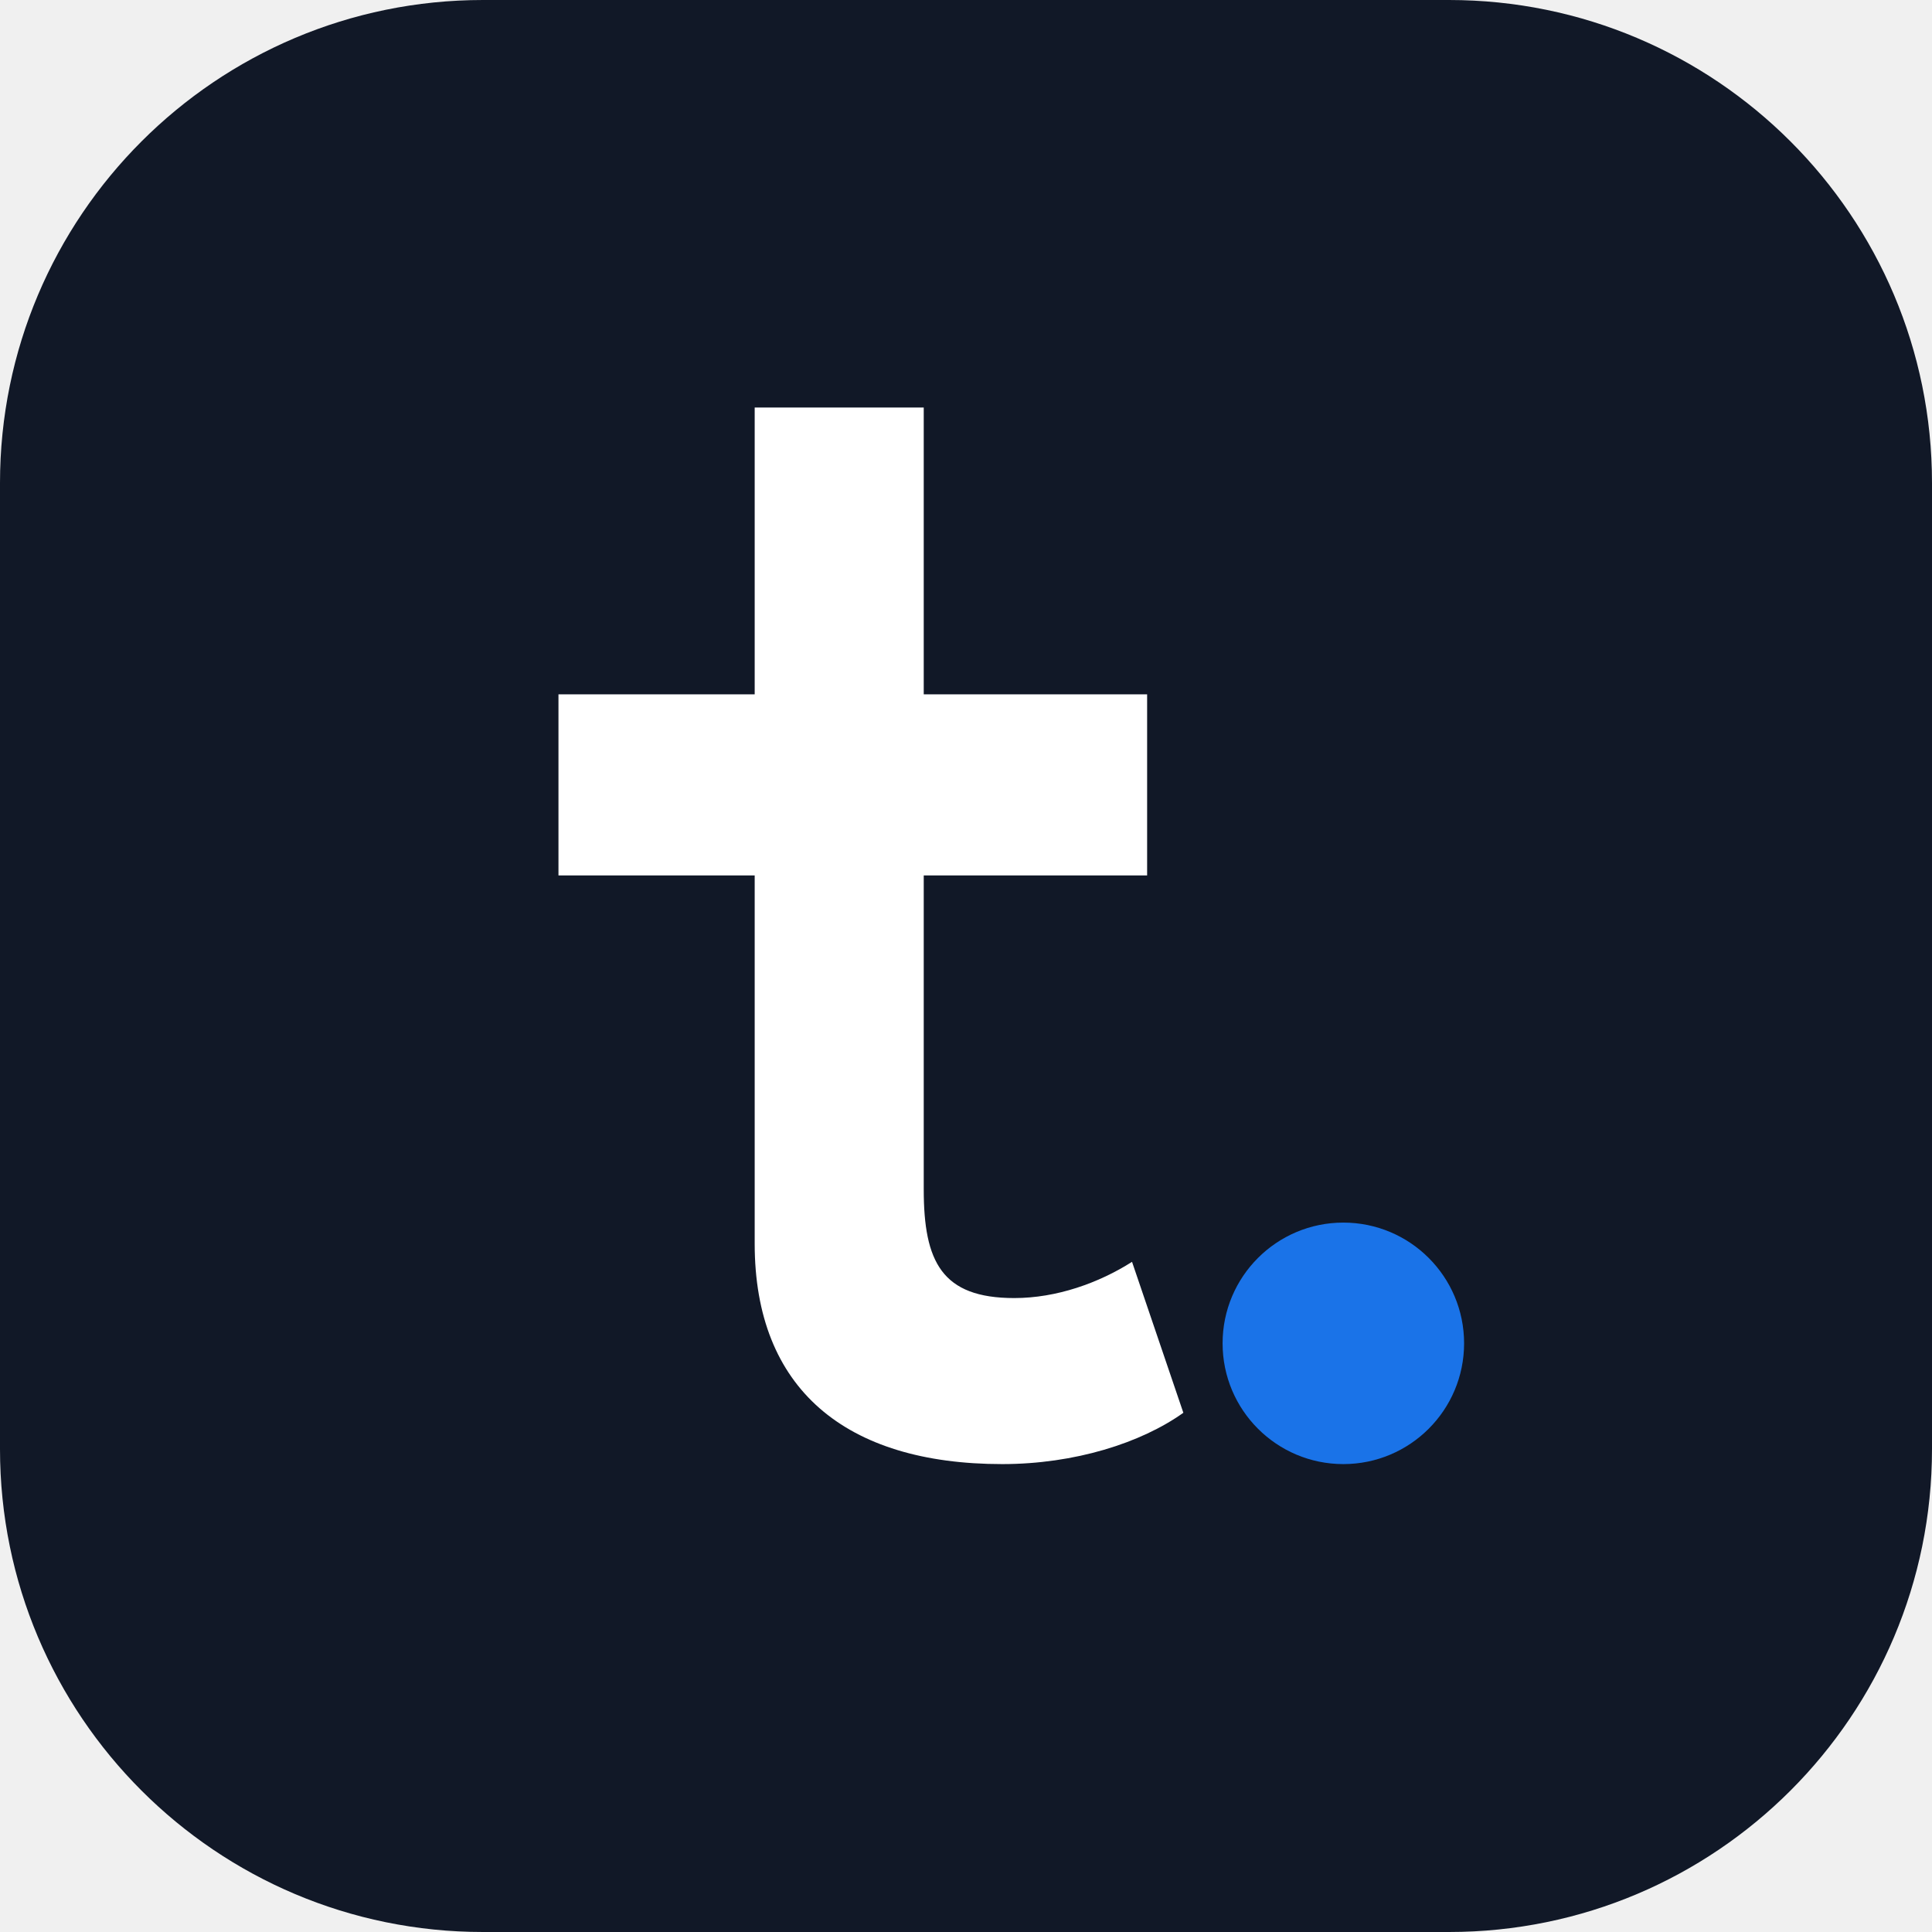
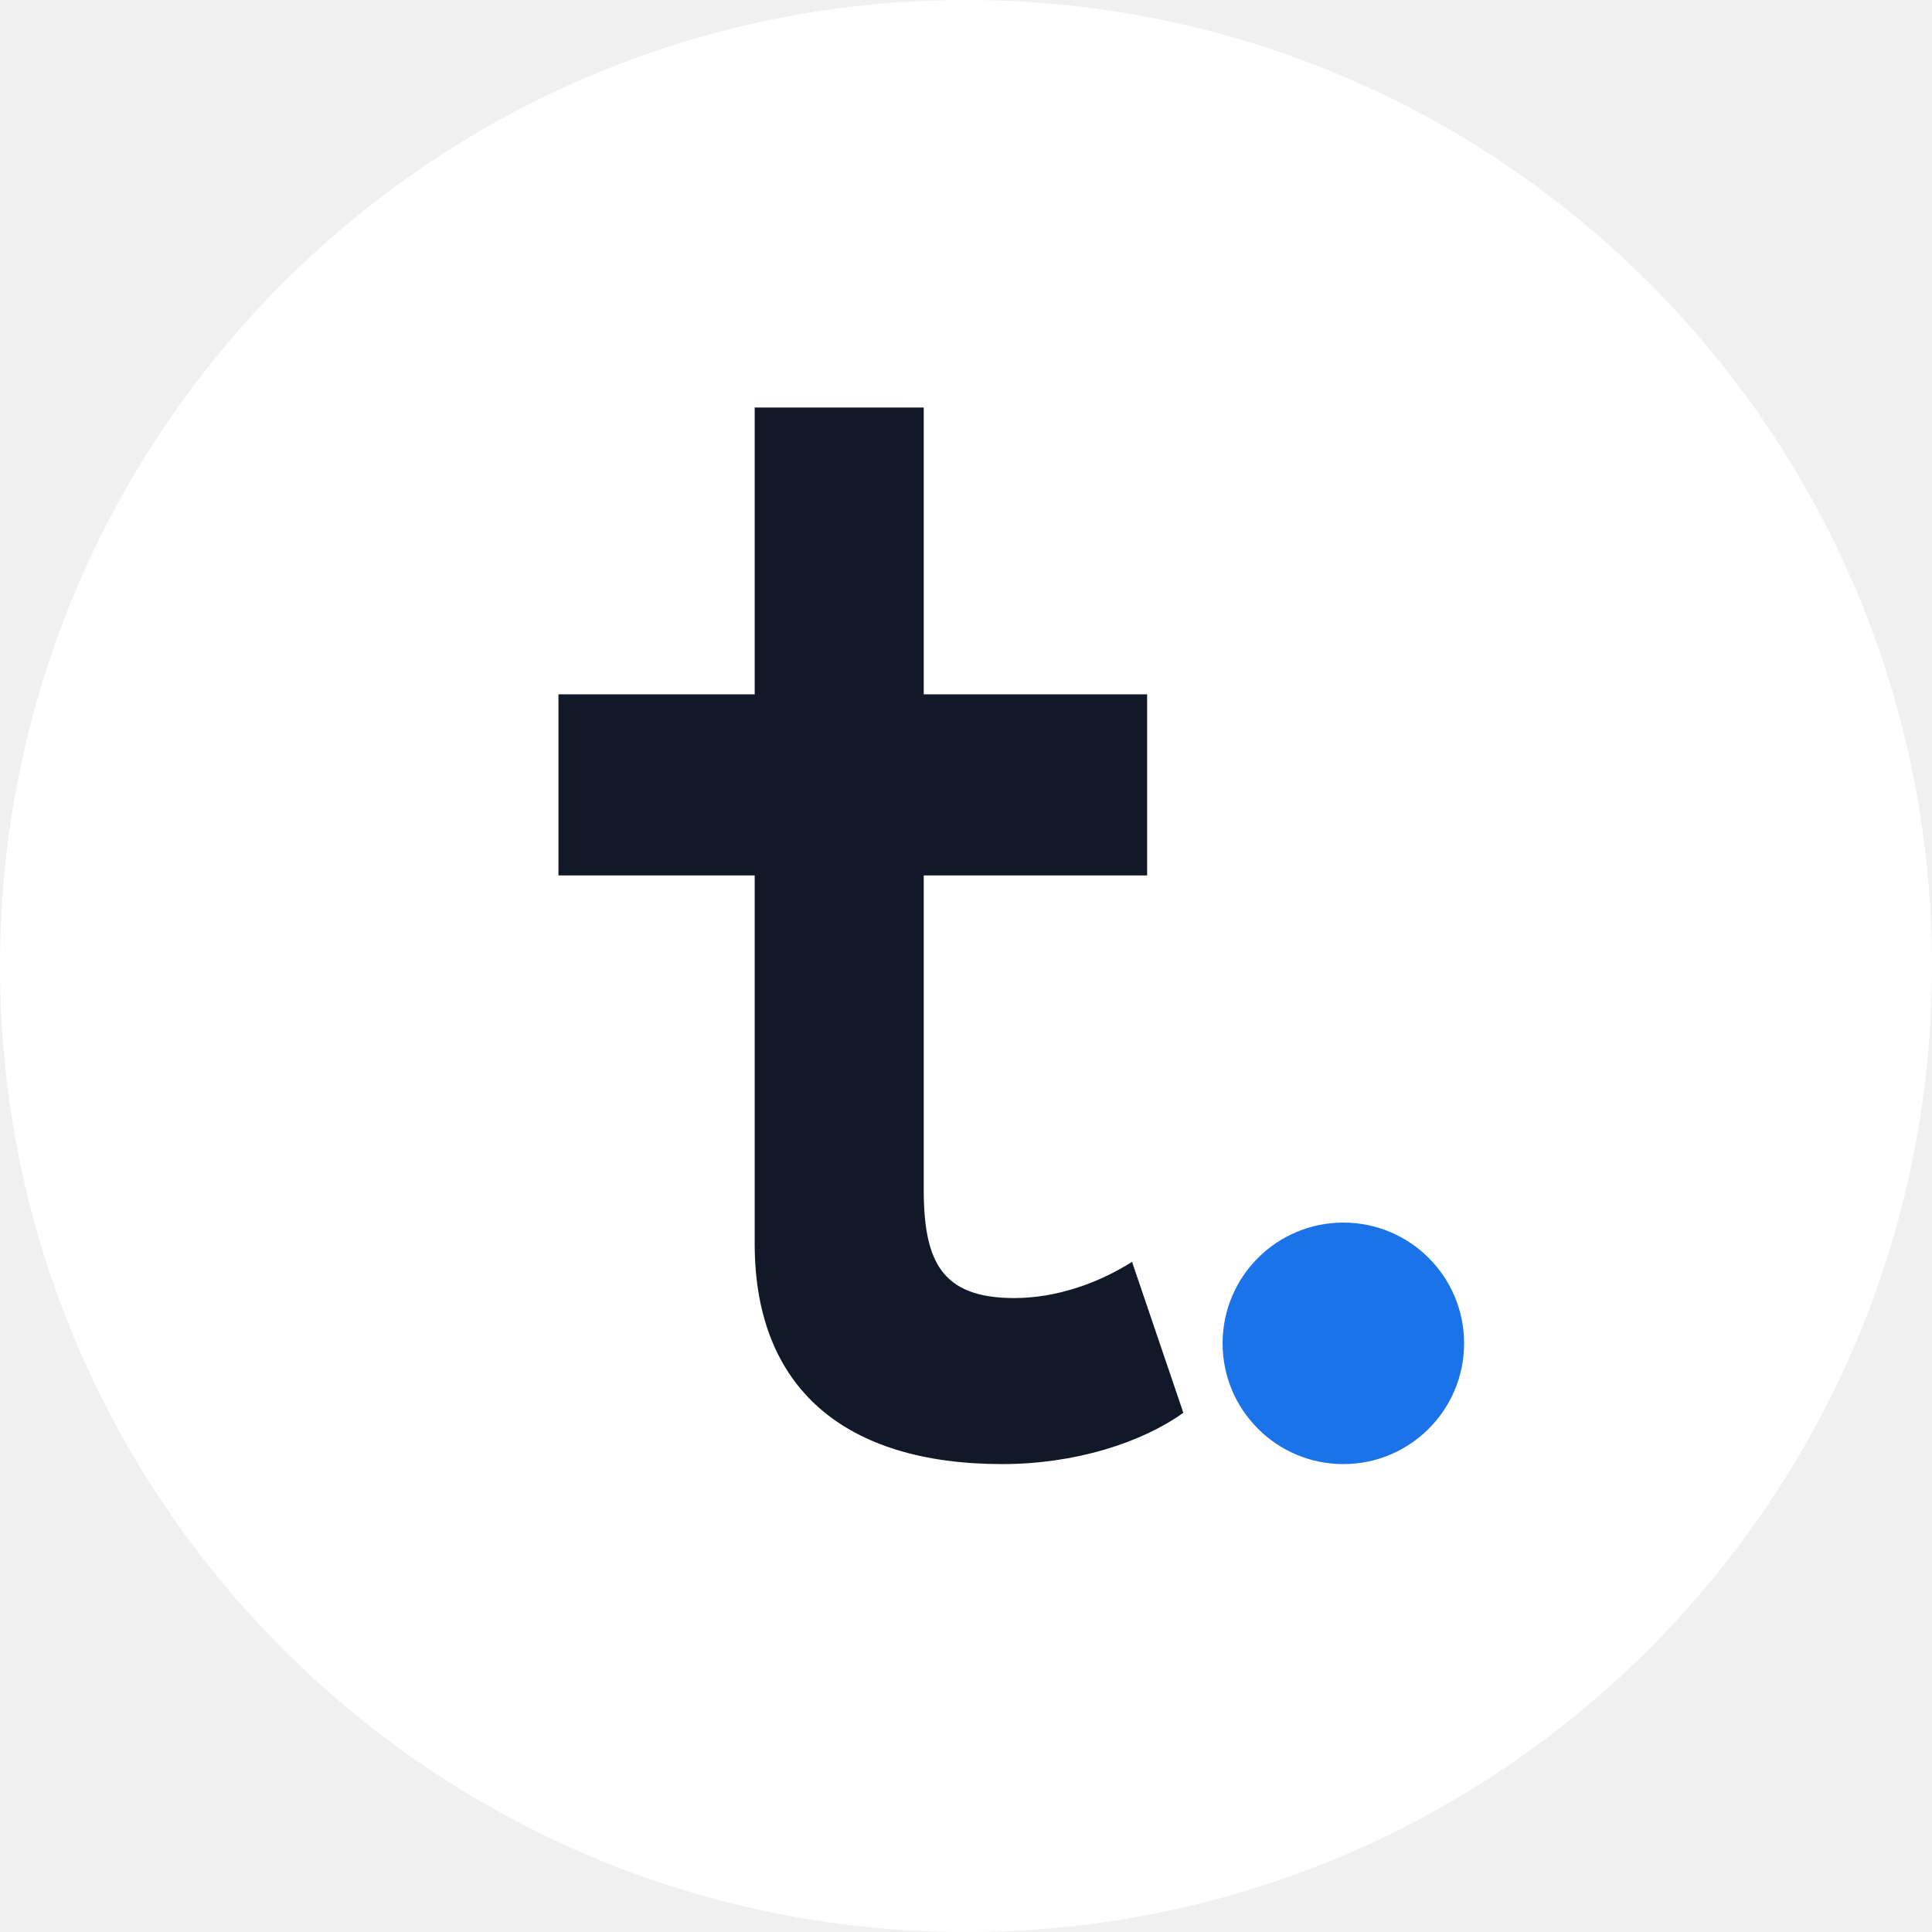
<svg xmlns="http://www.w3.org/2000/svg" viewBox="0 0 64 64" width="64" height="64">
-   <rect width="64" height="64" rx="16" fill="#111827" />
-   <path d="M 25 23 L 18.5 23 L 18.5 29 L 25 29 L 25 41.2 C 25 46 28 48.5 33.2 48.5 C 35.6 48.5 37.8 47.8 39.2 46.8 L 37.5 41.8 C 36.4 42.5 35 43 33.6 43 C 31.2 43 30.6 41.8 30.6 39.4 L 30.6 29 L 38 29 L 38 23 L 30.6 23 L 30.6 13.5 L 25 13.5 Z" fill="#ffffff" />
+   <circle cx="32" cy="32" r="32" fill="#ffffff" />
+   <path d="M 25 23 L 18.5 23 L 18.5 29 L 25 29 L 25 41.2 C 25 46 28 48.5 33.2 48.5 C 35.6 48.5 37.8 47.8 39.2 46.8 L 37.5 41.8 C 36.4 42.5 35 43 33.6 43 C 31.2 43 30.6 41.8 30.6 39.4 L 30.6 29 L 38 29 L 38 23 L 30.6 23 L 30.6 13.5 L 25 13.5 Z" fill="#111827" />
  <circle cx="44.5" cy="44.5" r="4" fill="#1a73e8" />
</svg>
